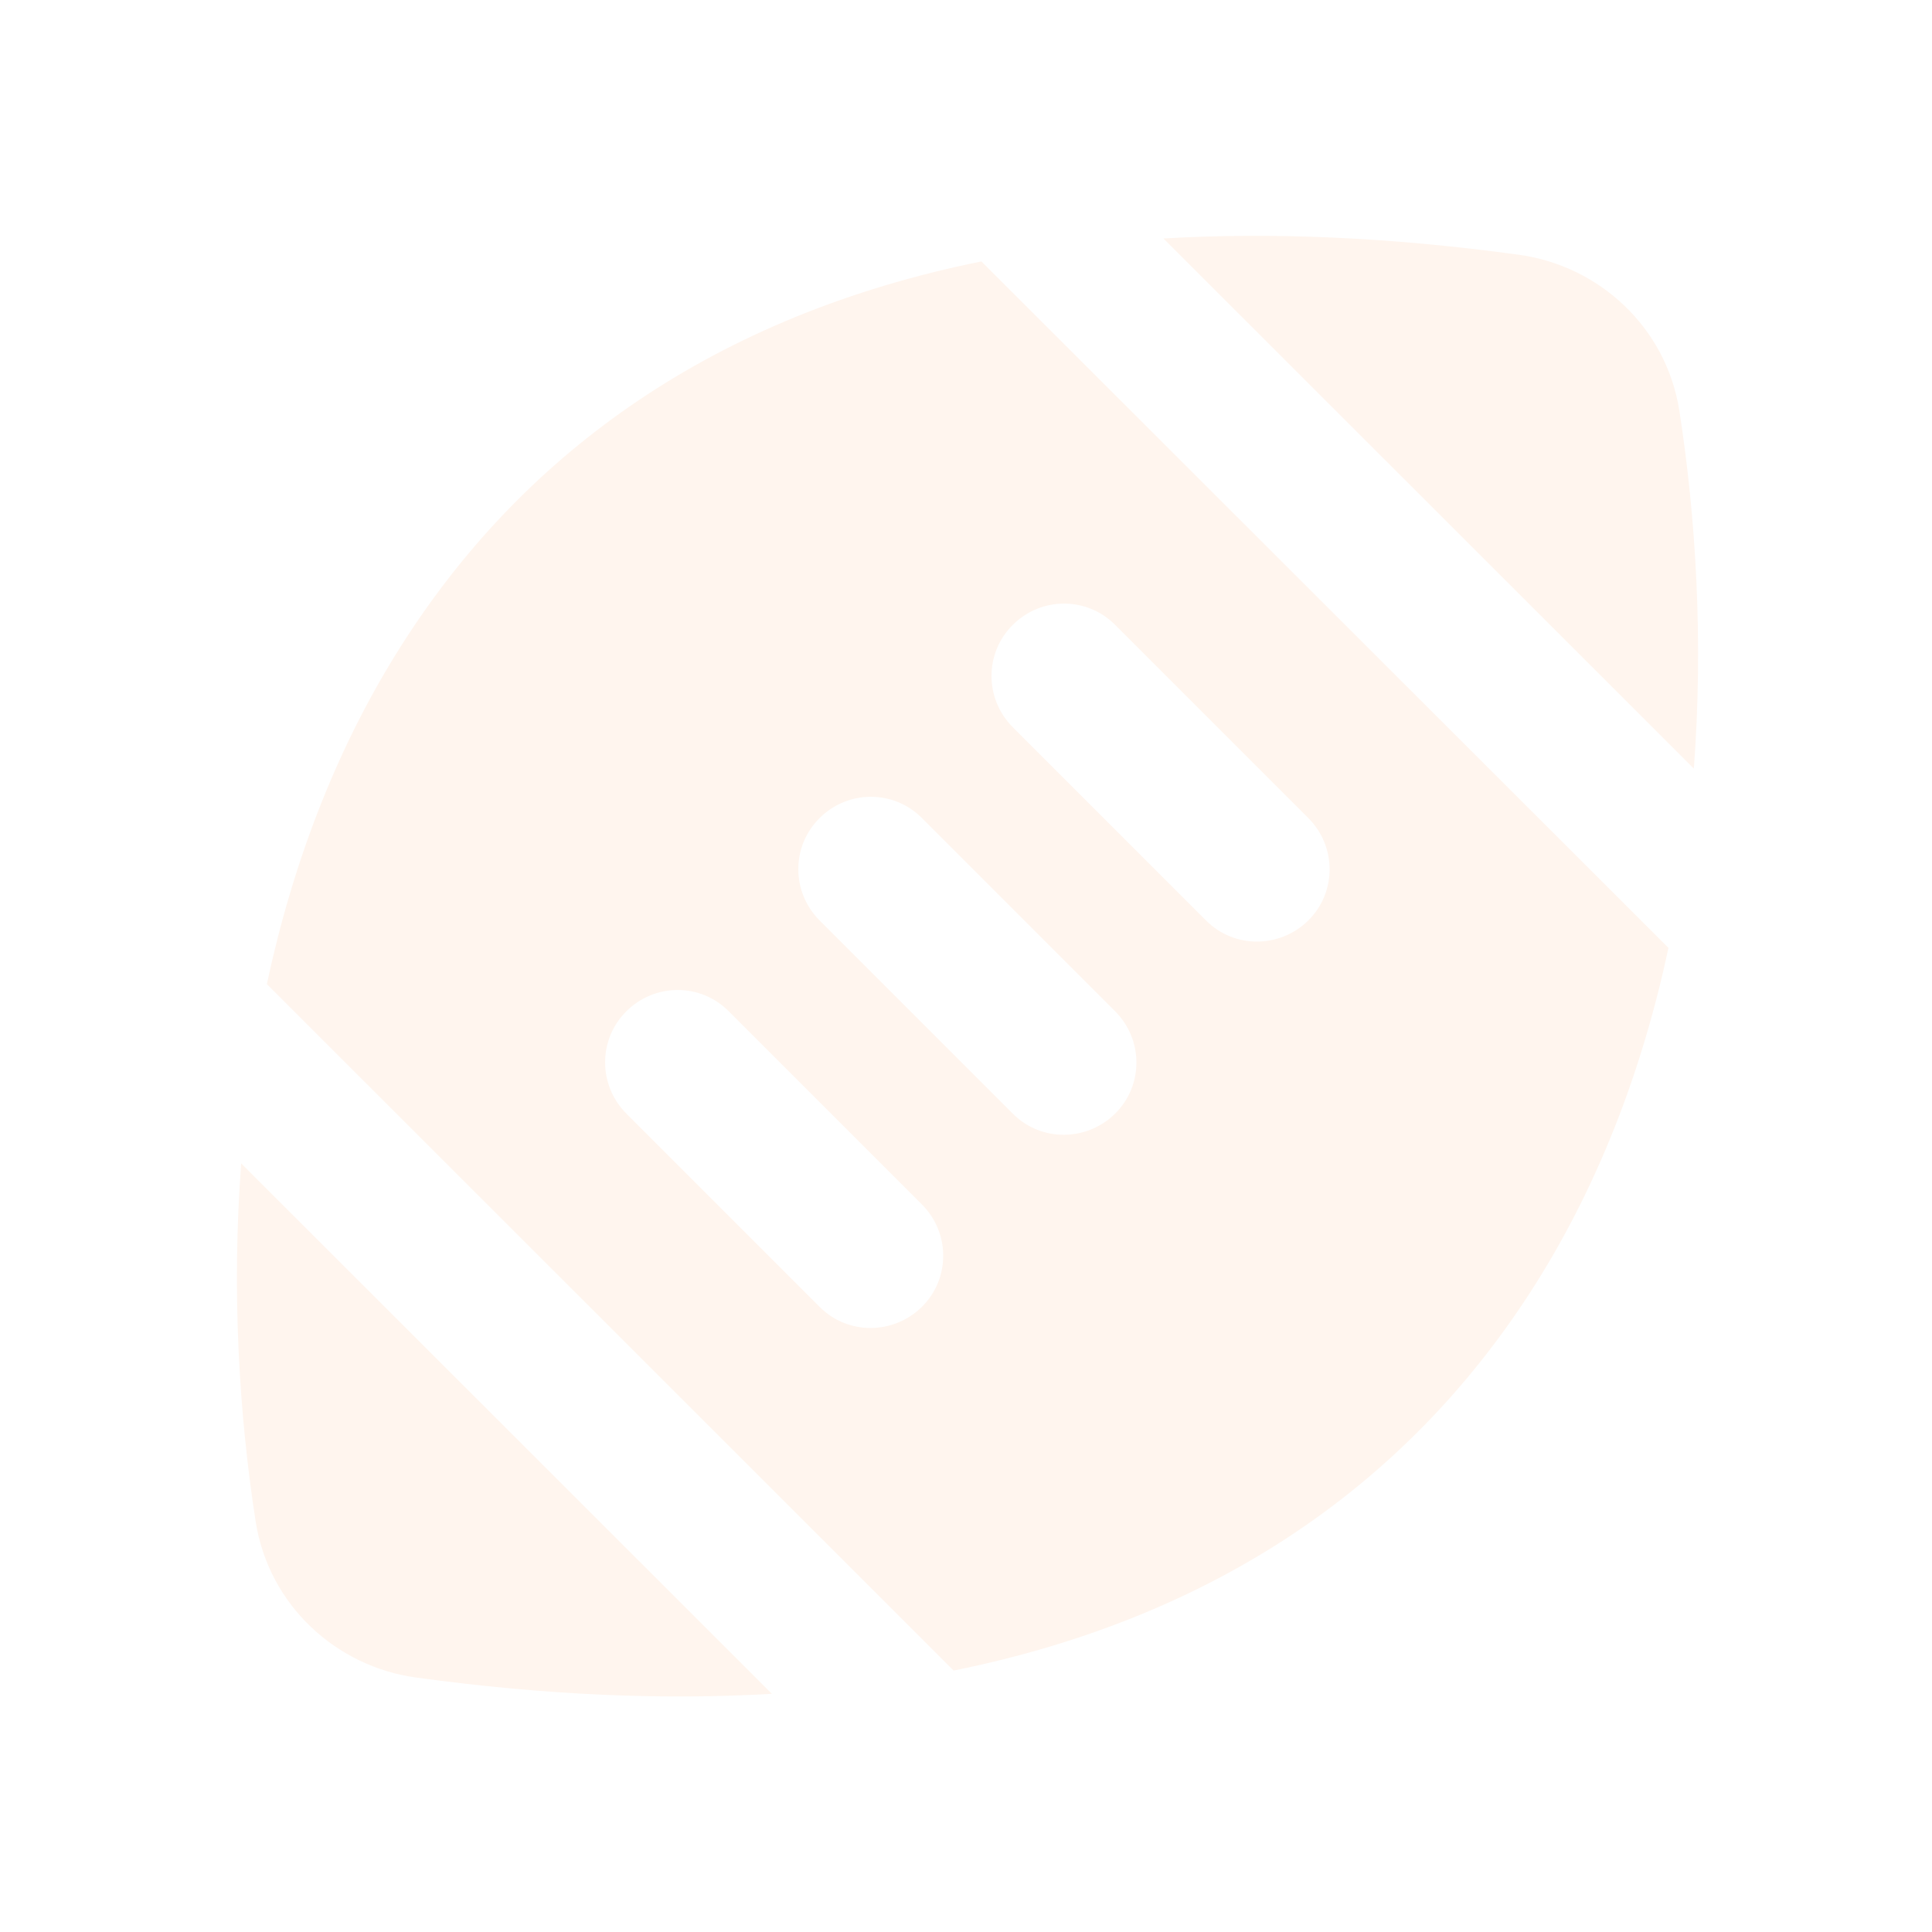
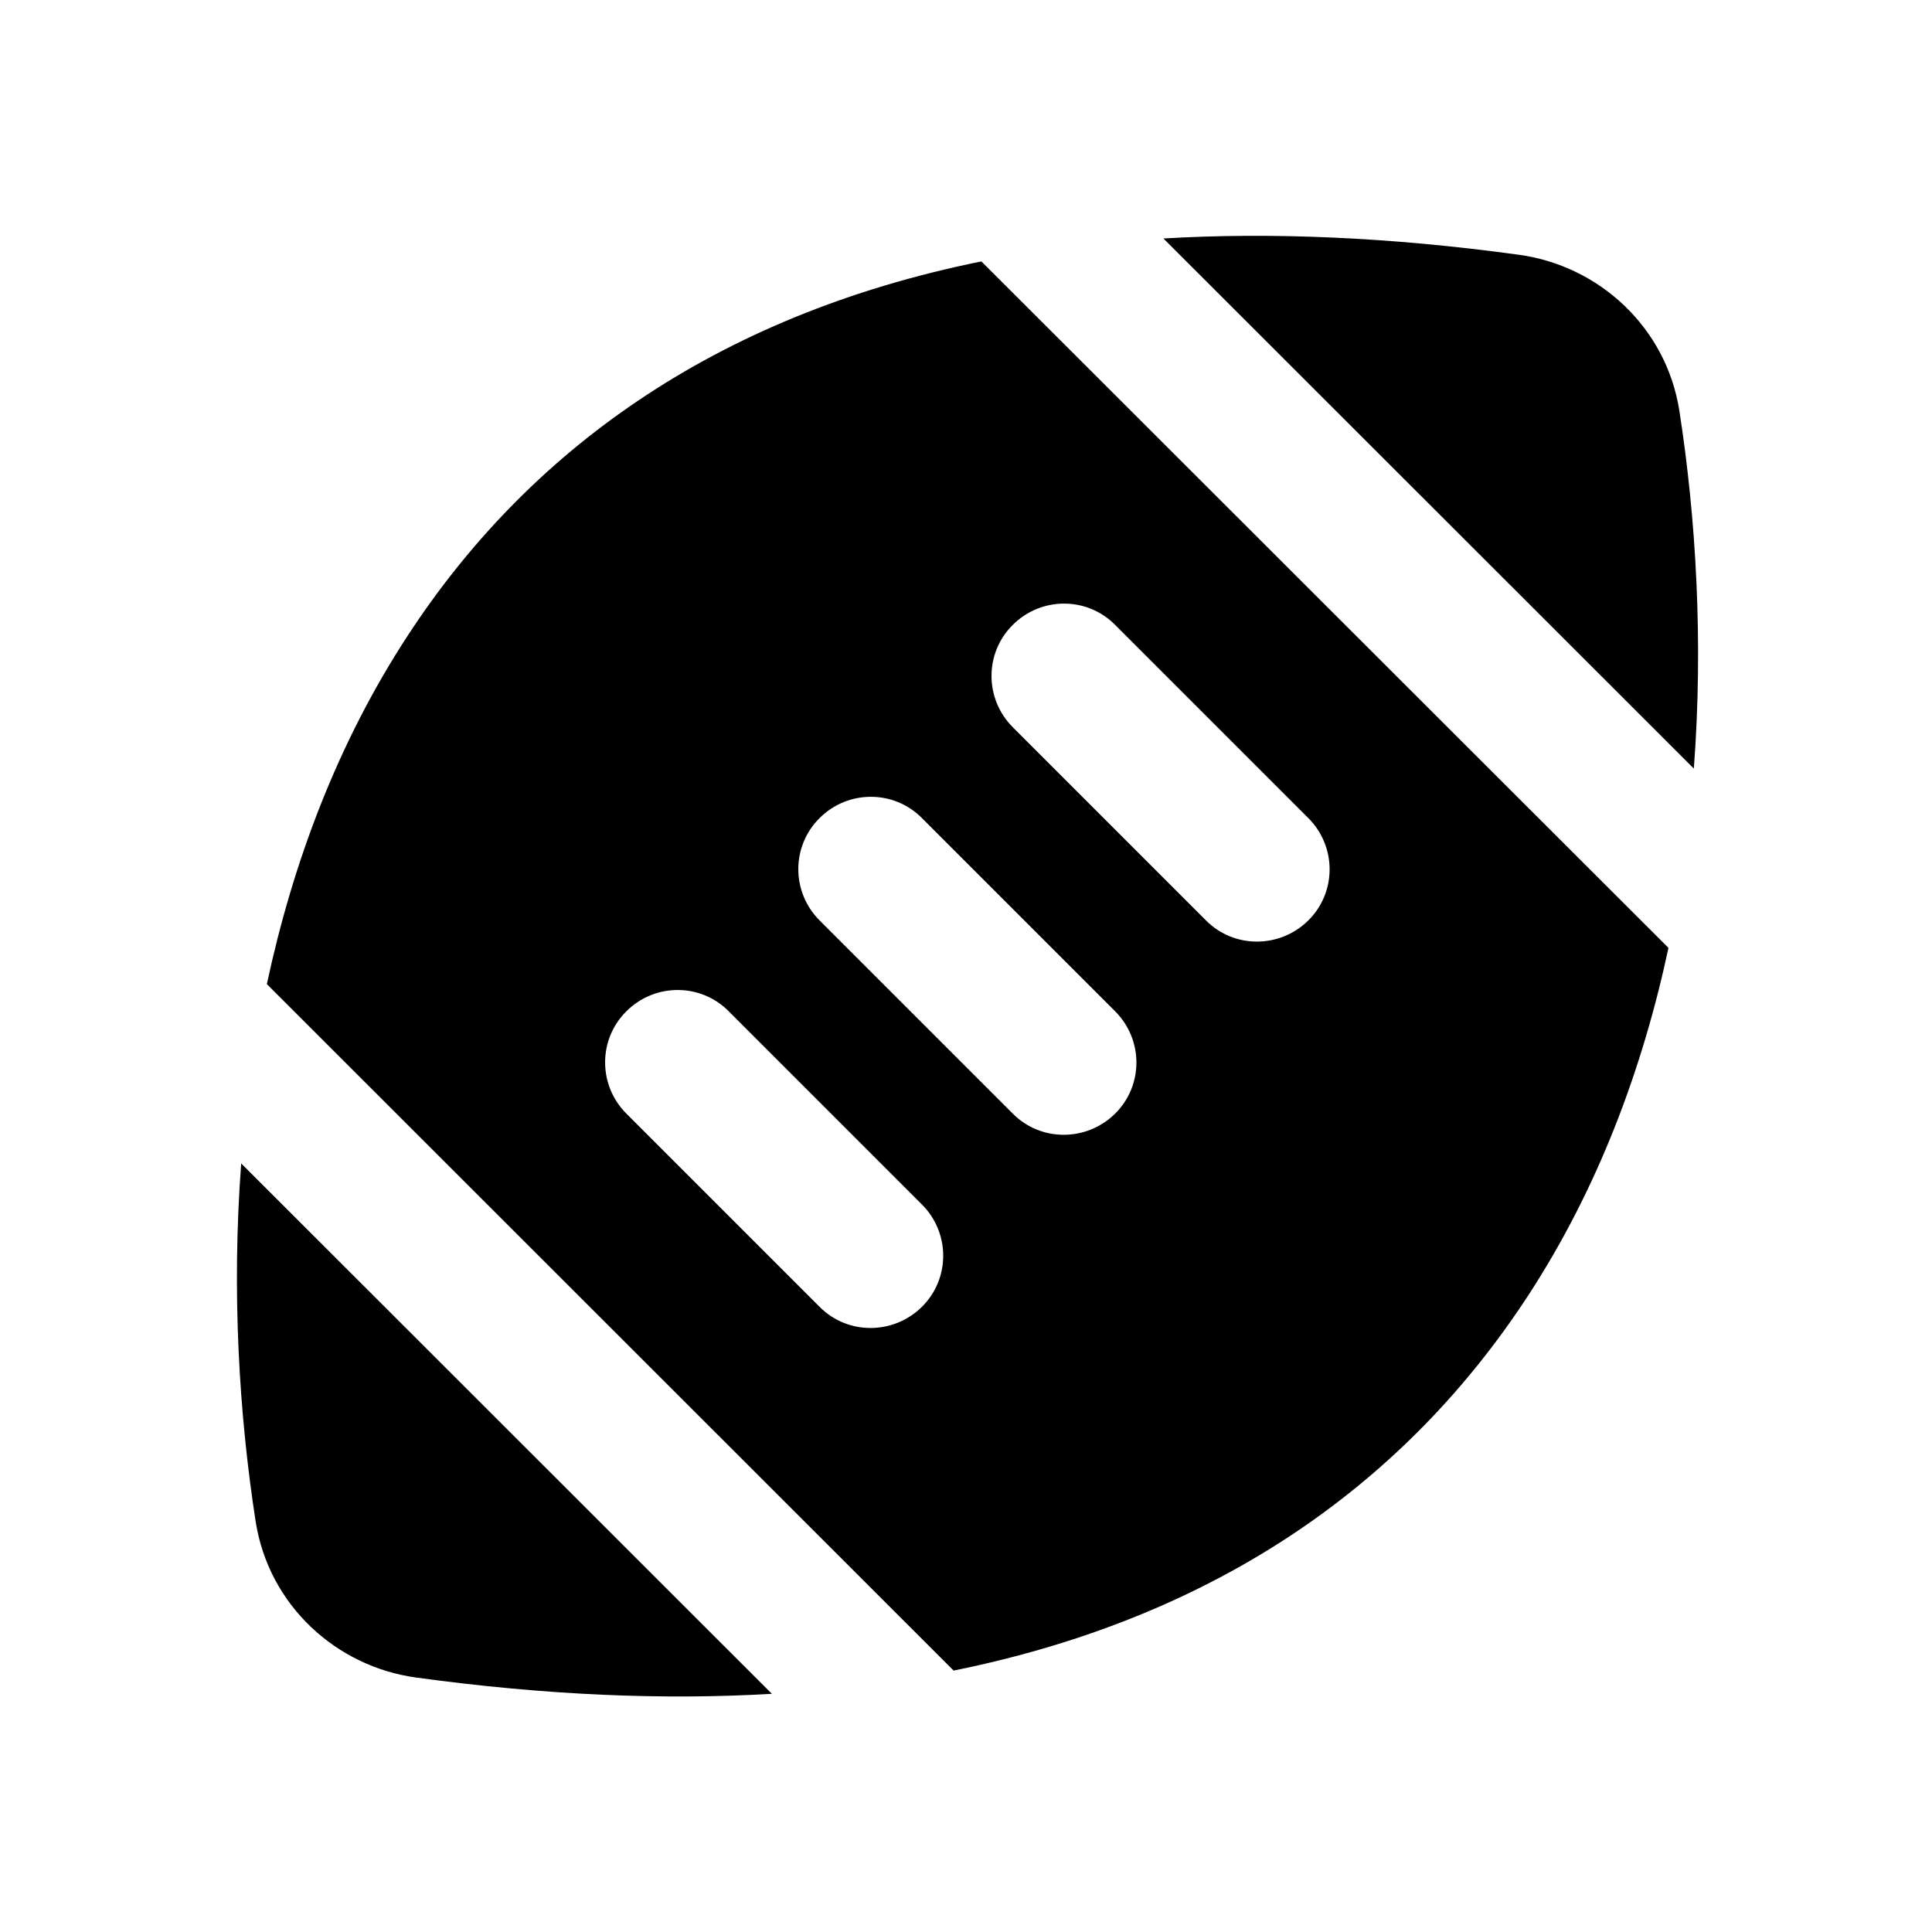
<svg xmlns="http://www.w3.org/2000/svg" viewBox="0 0 640 640">
-   <path fill="#fff5ee" d="M325.1 86.6C236.1 104.6 174.6 150 135.1 210.5C111.8 246.1 97 285.8 88.4 326L315.9 553.4C404.9 535.4 466.4 490 506 429.5C529.3 393.9 544.1 354.2 552.7 314L325.1 86.6zM561.1 254.7C564.3 212.4 561.8 171.4 556.3 136C551.9 108.2 529.5 88 503.2 84.4C460.2 78.5 421 76.9 385.4 79L561.1 254.6zM255.7 561.1L79.9 385.4C76.7 427.7 79.2 468.7 84.7 504.1C89.1 531.9 111.5 552.1 137.8 555.7C180.8 561.6 220 563.2 255.6 561.1zM335.5 207C344.9 197.6 360.1 197.6 369.4 207L433.4 271C442.8 280.4 442.8 295.6 433.4 304.9C424 314.2 408.8 314.3 399.5 304.9L335.5 240.9C326.1 231.5 326.1 216.3 335.5 207zM271.5 271C280.9 261.6 296.1 261.6 305.4 271L369.4 335C378.8 344.4 378.8 359.6 369.4 368.9C360 378.2 344.8 378.3 335.5 368.9L271.5 304.9C262.1 295.5 262.1 280.3 271.5 271zM207.5 335C216.9 325.6 232.1 325.6 241.4 335L305.4 399C314.8 408.4 314.8 423.6 305.4 432.9C296 442.2 280.8 442.3 271.5 432.9L207.5 368.9C198.1 359.5 198.1 344.3 207.5 335z" />
+   <path d="M325.1 86.6C236.1 104.6 174.6 150 135.1 210.5C111.8 246.1 97 285.8 88.4 326L315.9 553.4C404.9 535.4 466.4 490 506 429.5C529.3 393.9 544.1 354.2 552.7 314L325.1 86.6zM561.1 254.7C564.3 212.4 561.8 171.4 556.3 136C551.9 108.2 529.5 88 503.2 84.4C460.2 78.5 421 76.9 385.4 79L561.1 254.6zM255.7 561.1L79.9 385.4C76.7 427.7 79.2 468.7 84.7 504.1C89.1 531.9 111.5 552.1 137.8 555.7C180.8 561.6 220 563.2 255.6 561.1zM335.5 207C344.9 197.6 360.1 197.6 369.4 207L433.4 271C442.8 280.4 442.8 295.6 433.4 304.9C424 314.2 408.8 314.3 399.5 304.9L335.5 240.9C326.1 231.5 326.1 216.3 335.5 207zM271.5 271C280.9 261.6 296.1 261.6 305.4 271L369.4 335C378.8 344.4 378.8 359.6 369.4 368.9C360 378.2 344.8 378.3 335.5 368.9L271.5 304.9C262.1 295.5 262.1 280.3 271.5 271zM207.5 335C216.9 325.6 232.1 325.6 241.4 335L305.4 399C314.8 408.4 314.8 423.6 305.4 432.9C296 442.2 280.8 442.3 271.5 432.9L207.5 368.9C198.1 359.5 198.1 344.3 207.5 335z" />
</svg>
